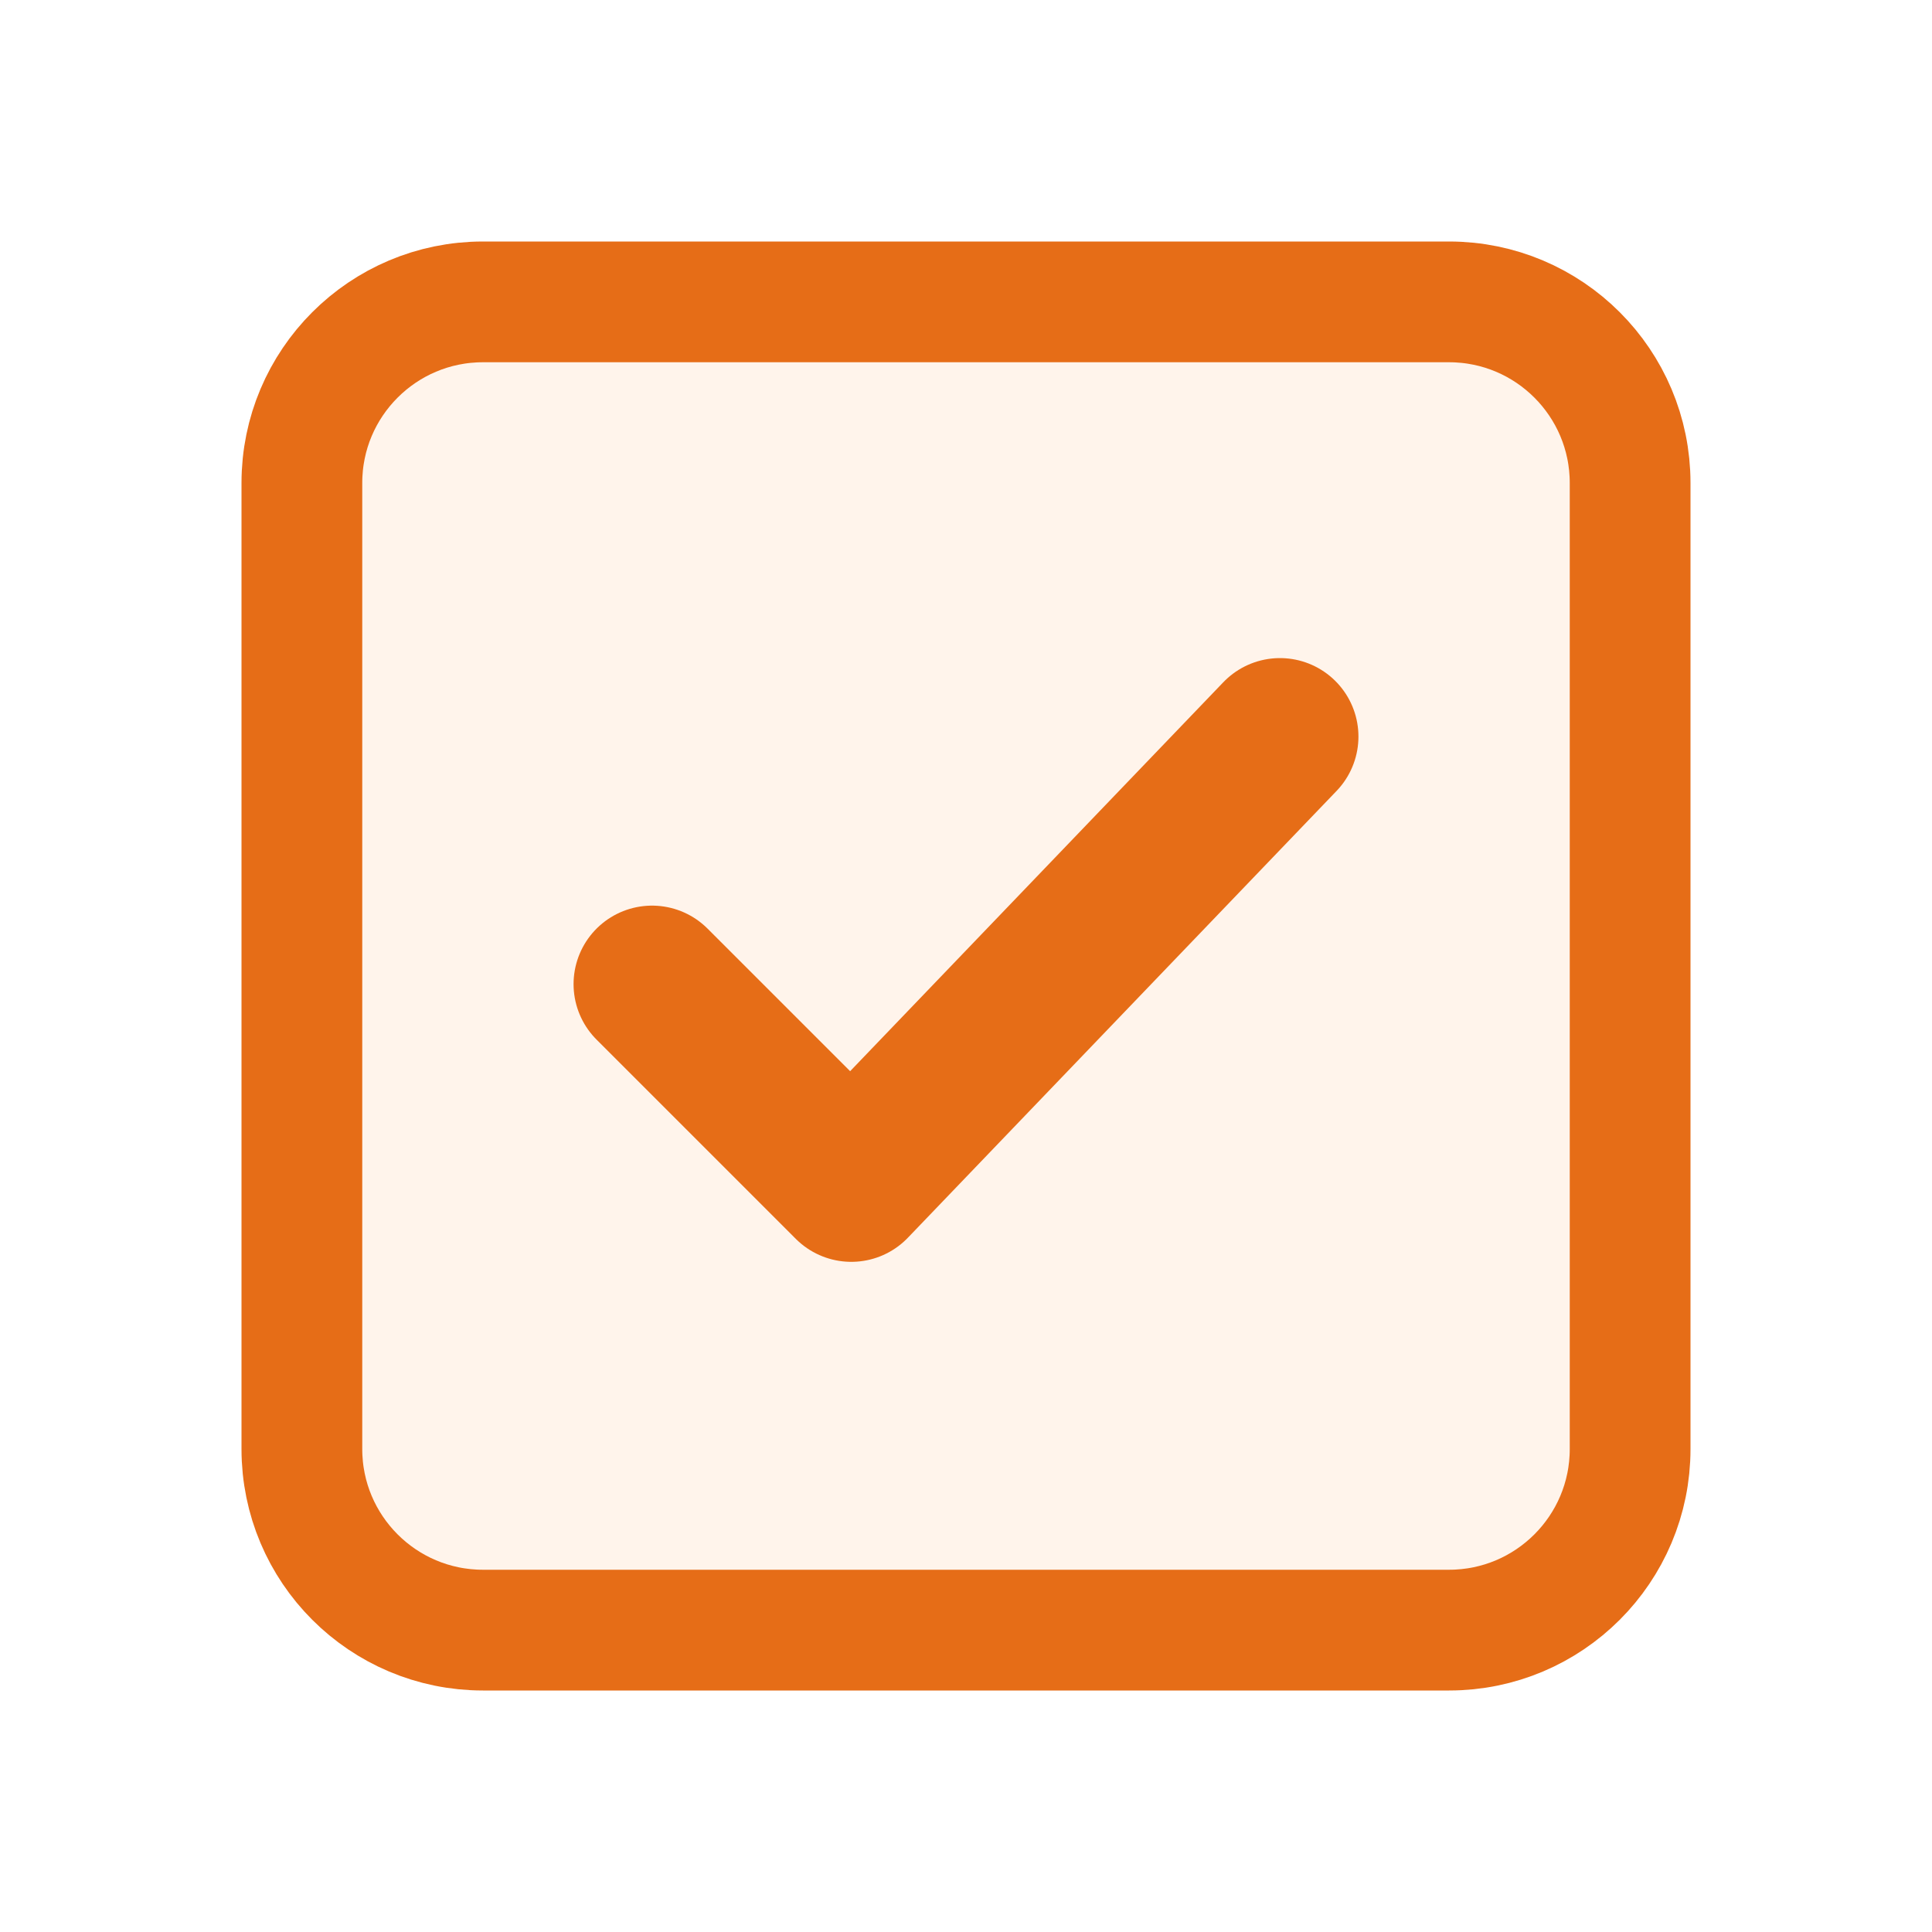
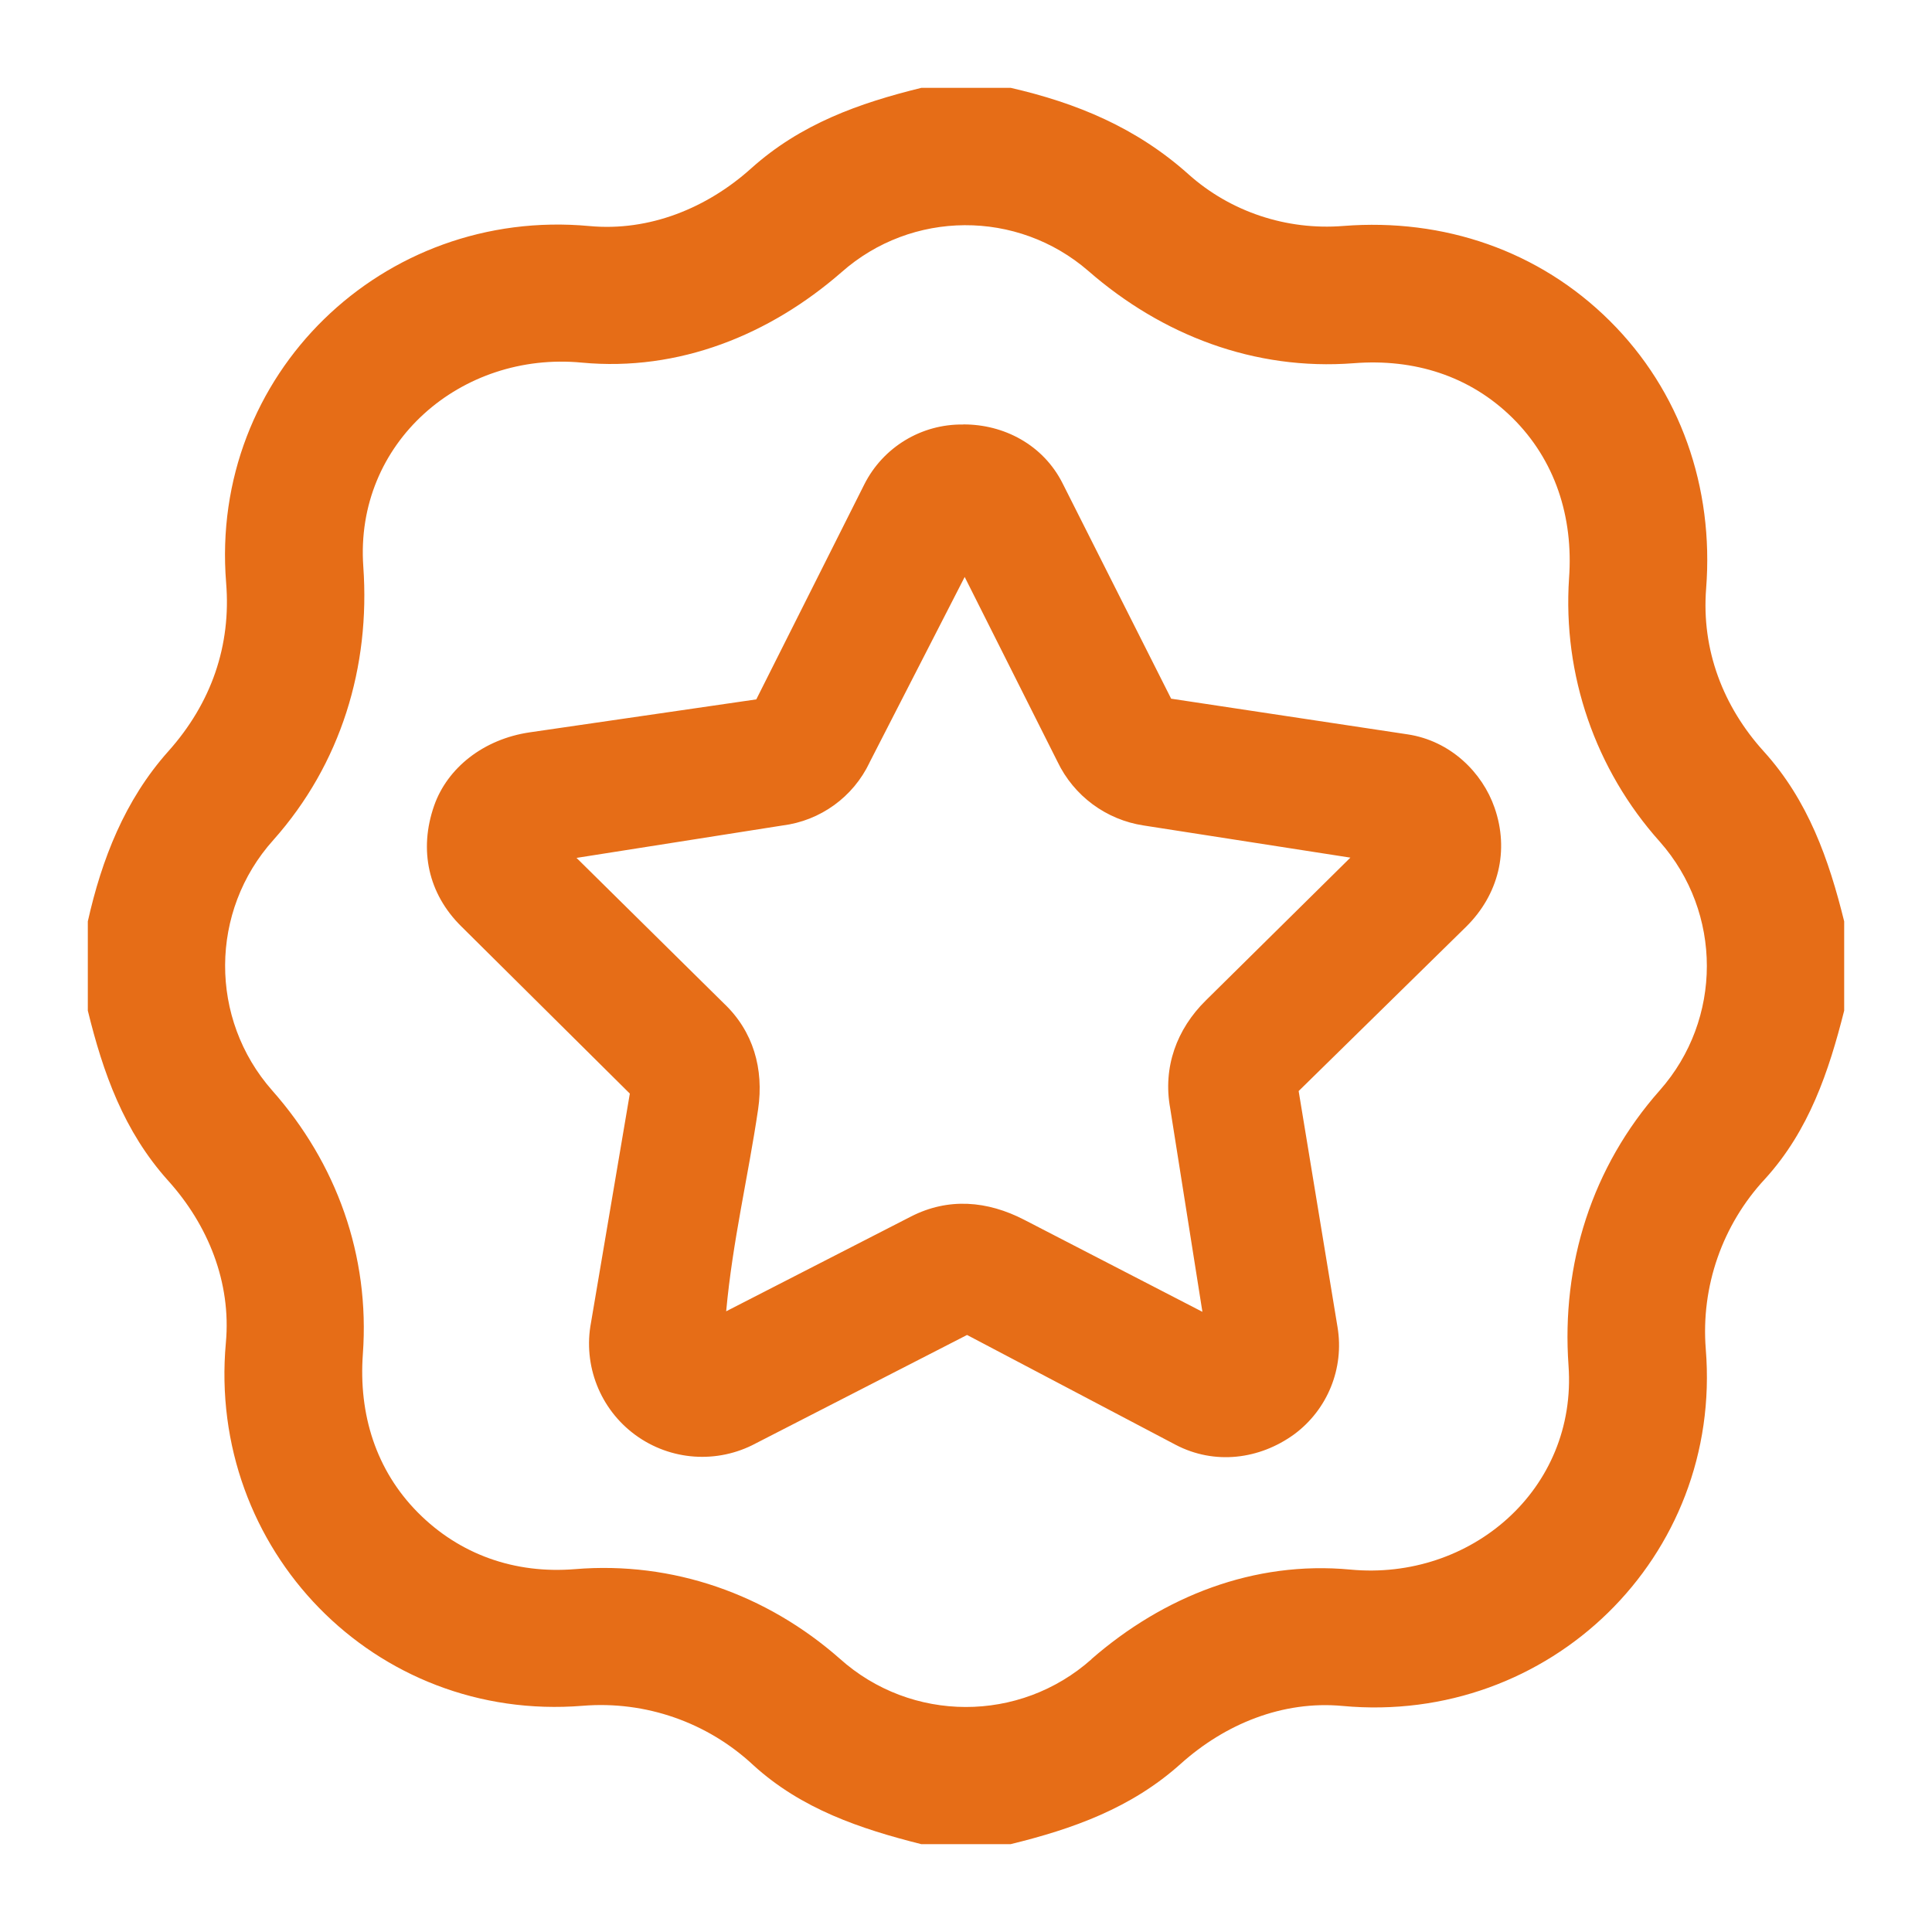
- <svg xmlns="http://www.w3.org/2000/svg" width="16" height="16" viewBox="0 0 16 16" fill="none">
-   <rect x="2.5" y="2.5" width="11" height="11" rx="1.5" fill="#FFF4EB" stroke="#E66D17" />
-   <path d="M5.4 8.15L7.05 9.8L10.6 6.1" stroke="#E66D17" stroke-width="1.3" stroke-linecap="round" stroke-linejoin="round" />
+ <svg xmlns="http://www.w3.org/2000/svg" width="16" height="16" fill="none" viewBox="0 0 22 22">
+   <path fill="#E66D17" d="M11.508 1c.75.172 1.432.453 2.026.985.476.426 1.116.64 1.763.588 1.145-.09 2.23.283 3.032 1.079.805.798 1.189 1.899 1.099 3.05-.055.7.196 1.346.655 1.853.508.56.743 1.233.917 1.937v1.016c-.175.693-.4 1.365-.9 1.915a2.549 2.549 0 0 0-.676 1.941c.192 2.368-1.783 4.28-4.135 4.062-.685-.064-1.34.207-1.842.657-.565.508-1.233.744-1.94.917h-1.015c-.692-.174-1.366-.4-1.914-.9a2.543 2.543 0 0 0-1.942-.676c-2.37.192-4.278-1.782-4.064-4.134.063-.687-.203-1.341-.655-1.843-.508-.564-.744-1.233-.917-1.939v-1.016c.158-.706.421-1.381.915-1.935.495-.553.718-1.21.66-1.92-.192-2.37 1.784-4.28 4.136-4.063.685.064 1.341-.206 1.842-.656.564-.507 1.23-.744 1.94-.918h1.015Zm.886 2.086a2.134 2.134 0 0 0-2.813.015c-.815.71-1.849 1.133-2.958 1.028-1.37-.13-2.586.91-2.486 2.323.081 1.14-.254 2.248-1.024 3.113a2.145 2.145 0 0 0-.013 2.853c.732.828 1.113 1.879 1.032 3-.05.688.15 1.325.626 1.805s1.105.701 1.79.645c1.115-.092 2.182.287 3.014 1.019a2.151 2.151 0 0 0 2.868.006h-.002c.82-.715 1.852-1.123 2.948-1.02 1.368.13 2.586-.911 2.485-2.323-.082-1.153.265-2.26 1.04-3.135a2.138 2.138 0 0 0 0-2.83 4.088 4.088 0 0 1-1.034-3c.051-.7-.16-1.348-.645-1.827-.486-.479-1.12-.676-1.806-.622-1.132.087-2.185-.32-3.022-1.05Zm-1.425 1.747c.46-.002.91.23 1.132.673l1.235 2.45 2.691.406c.49.073.853.434.992.836.17.488.045.991-.324 1.355l-1.907 1.871.443 2.69a1.26 1.26 0 0 1-.493 1.218c-.396.288-.908.352-1.351.12l-2.374-1.25v-.001l-2.407 1.235A1.289 1.289 0 0 1 6.73 15.06l.442-2.607-1.923-1.908c-.37-.367-.483-.864-.305-1.372.15-.427.56-.757 1.09-.834l2.578-.375 1.23-2.448a1.24 1.24 0 0 1 1.126-.682Zm-1.067 3.85a1.273 1.273 0 0 1-.992.717l-2.345.369 1.678 1.657c.335.317.457.746.39 1.204-.114.773-.29 1.498-.364 2.302l2.104-1.079c.426-.218.87-.18 1.29.037l2.029 1.048-.367-2.319c-.085-.466.074-.9.406-1.227l1.646-1.626-2.353-.366a1.304 1.304 0 0 1-.983-.728L10.985 6.57 9.902 8.682Z" />
</svg>
